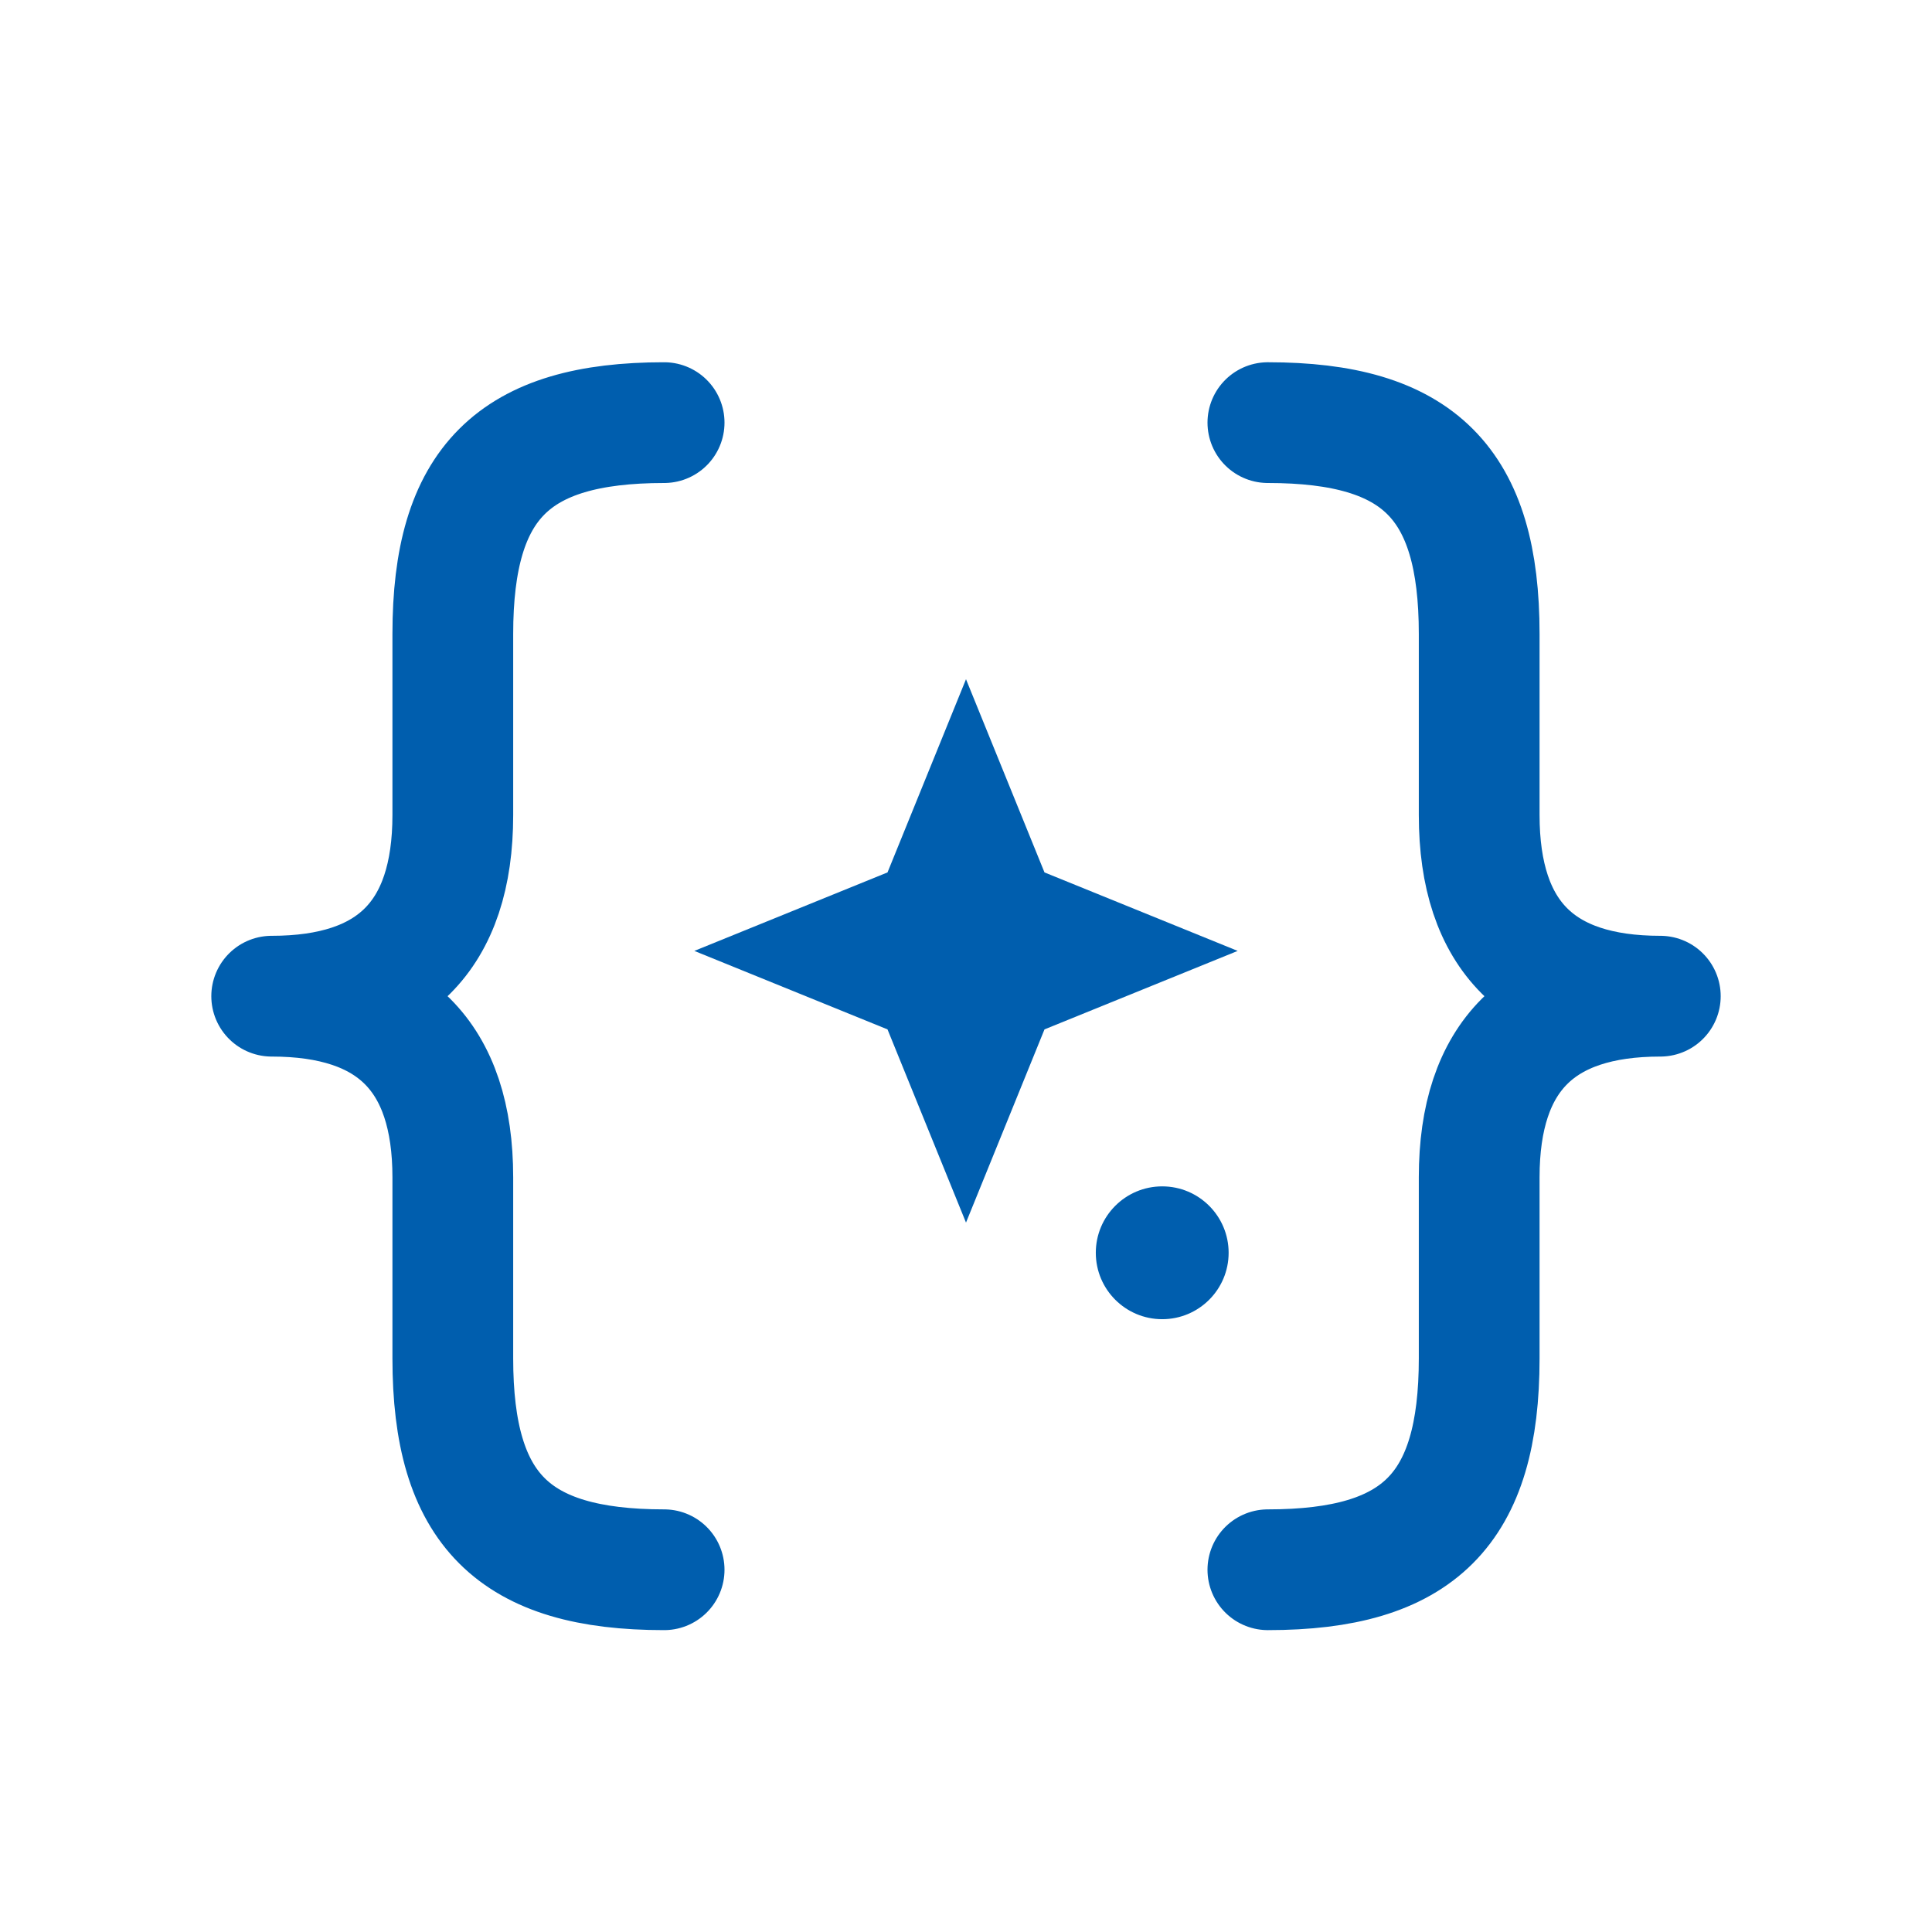
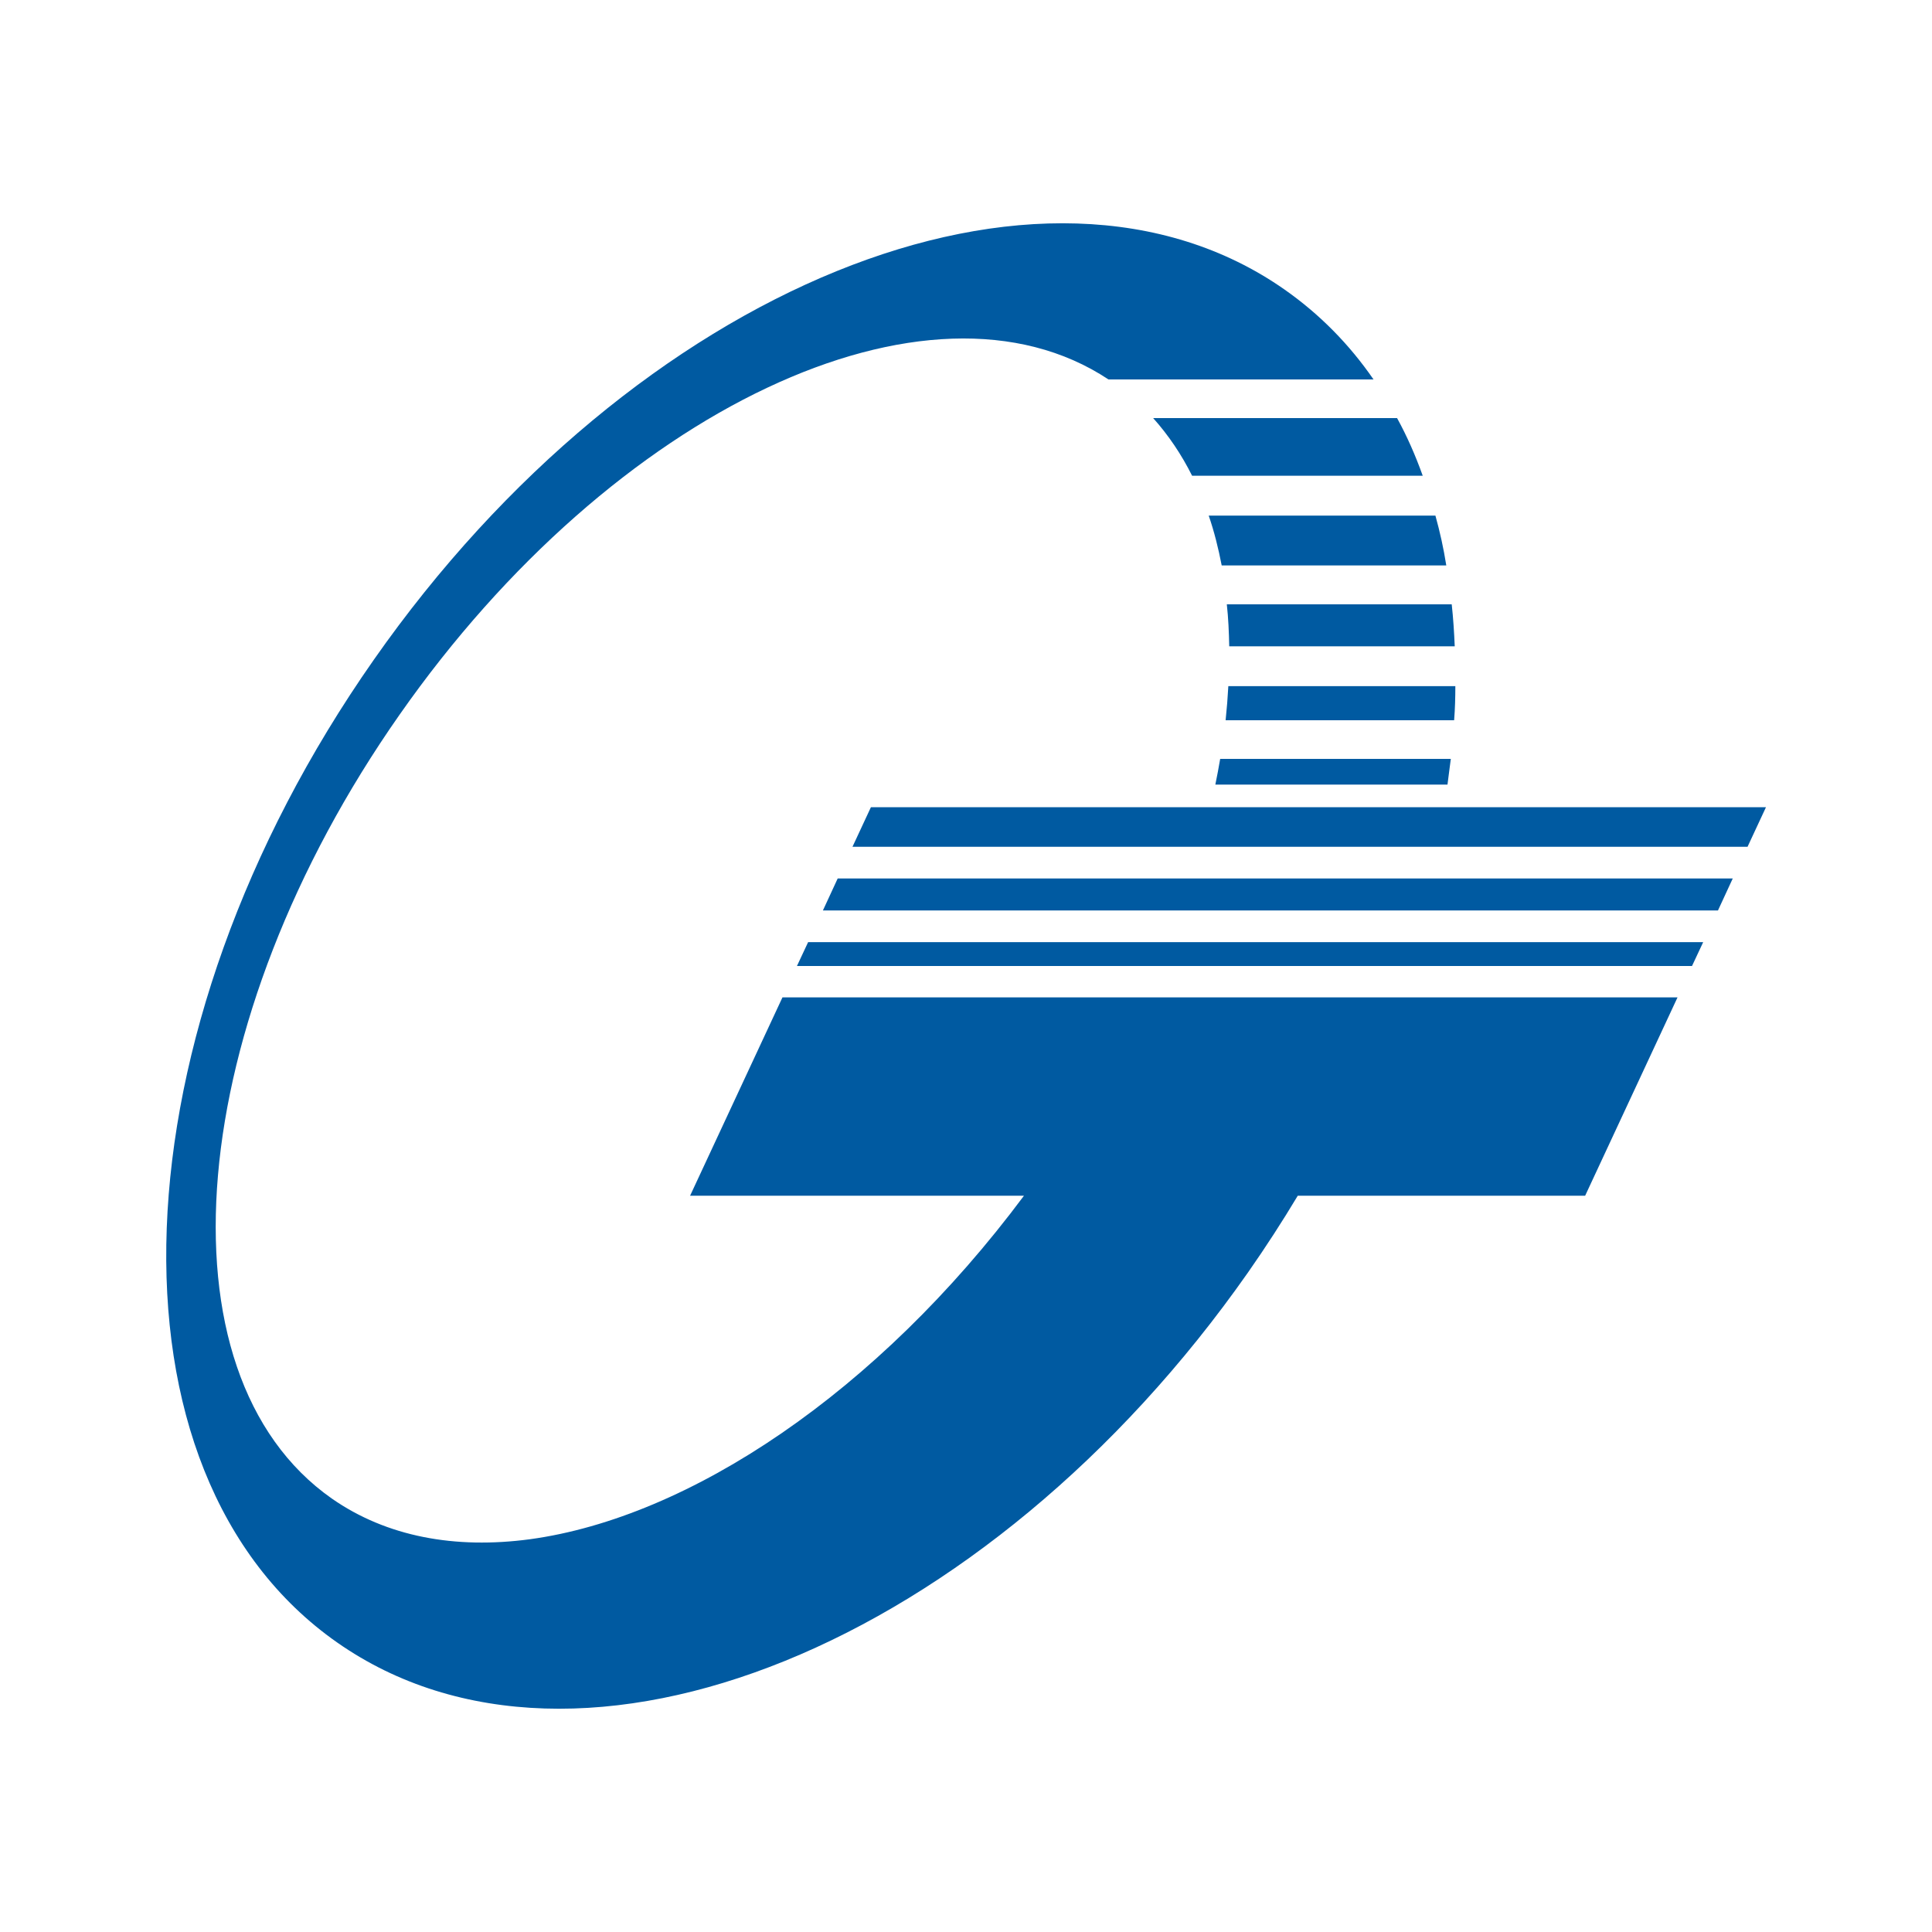
- <svg xmlns="http://www.w3.org/2000/svg" viewBox="0 0 64 64">
-   <g fill="none" stroke="#005EAE" stroke-width="4" stroke-linecap="round" stroke-linejoin="round">
-     <path d="M22 14c-5 0-7 2-7 7v6c0 4-2 6-6 6 4 0 6 2 6 6v6c0 5 2 7 7 7" />
-     <path d="M42 14c5 0 7 2 7 7v6c0 4 2 6 6 6-4 0-6 2-6 6v6c0 5-2 7-7 7" />
+ <svg xmlns="http://www.w3.org/2000/svg" id="_图层_2" data-name="图层 2" viewBox="0 0 64 64">
+   <defs>
+     <style>
+       .cls-1 {
+         fill: none;
+       }
+ 
+       .cls-2 {
+         fill: #005aa1;
+       }
+     </style>
+   </defs>
+   <g id="_图层_1-2" data-name="图层 1">
+     <g>
+       <rect class="cls-1" width="64" height="64" />
+       <g>
+         <path class="cls-2" d="M22.85,39.61h11.07c-4.85,6.51-11.08,10.66-16.37,11.38-2.47.33-4.74-.08-6.56-1.35-5.9-4.14-4.9-15.77,2.25-25.97,7.08-10.12,17.54-15.04,23.48-11.1h8.78c-.8-1.16-1.78-2.16-2.95-2.98-8-5.6-21.51-.11-30.17,12.27-8.67,12.38-9.21,26.95-1.21,32.55,8,5.6,21.51.11,30.18-12.27.58-.83,1.13-1.68,1.64-2.53h9.52l3.06-6.57h-29.65l-3.06,6.57Z" />
+         <polygon class="cls-2" points="26.4 32 56.05 32 56.42 31.21 26.77 31.21 26.4 32" />
+         <polygon class="cls-2" points="27.26 30.16 56.91 30.16 57.4 29.1 27.75 29.1 27.26 30.16" />
+         <polygon class="cls-2" points="28.85 26.74 28.24 28.05 57.89 28.05 58.5 26.74 28.85 26.74" />
+         <path class="cls-2" d="M40.42,25.14c-.05.28-.1.57-.16.85h7.69c.04-.29.07-.57.11-.85h0s-7.64,0-7.64,0t0,0Z" />
+         <path class="cls-2" d="M48.21,22.73h-7.52c-.02.37-.05.75-.09,1.13h7.57c.03-.38.04-.76.04-1.13Z" />
+         <path class="cls-2" d="M40.72,21.41h7.47c-.02-.47-.05-.94-.1-1.39h-7.45c.05.45.07.92.08,1.39Z" />
+         <path class="cls-2" d="M40.46,18.73h7.45c-.09-.57-.21-1.11-.36-1.65h-7.51c.18.52.32,1.08.43,1.65Z" />
+         <path class="cls-2" d="M39.49,15.76h7.64c-.24-.67-.52-1.31-.85-1.91h-8.08c.51.57.94,1.21,1.29,1.91Z" />
+       </g>
+     </g>
  </g>
-   <path fill="#005EAE" d="M32 22.5l2.6 6.4 6.4 2.6-6.4 2.6L32 40.5l-2.6-6.4-6.4-2.6 6.4-2.6L32 22.5z" />
-   <circle cx="38.5" cy="41.5" r="2.2" fill="#005EAE" />
</svg>
